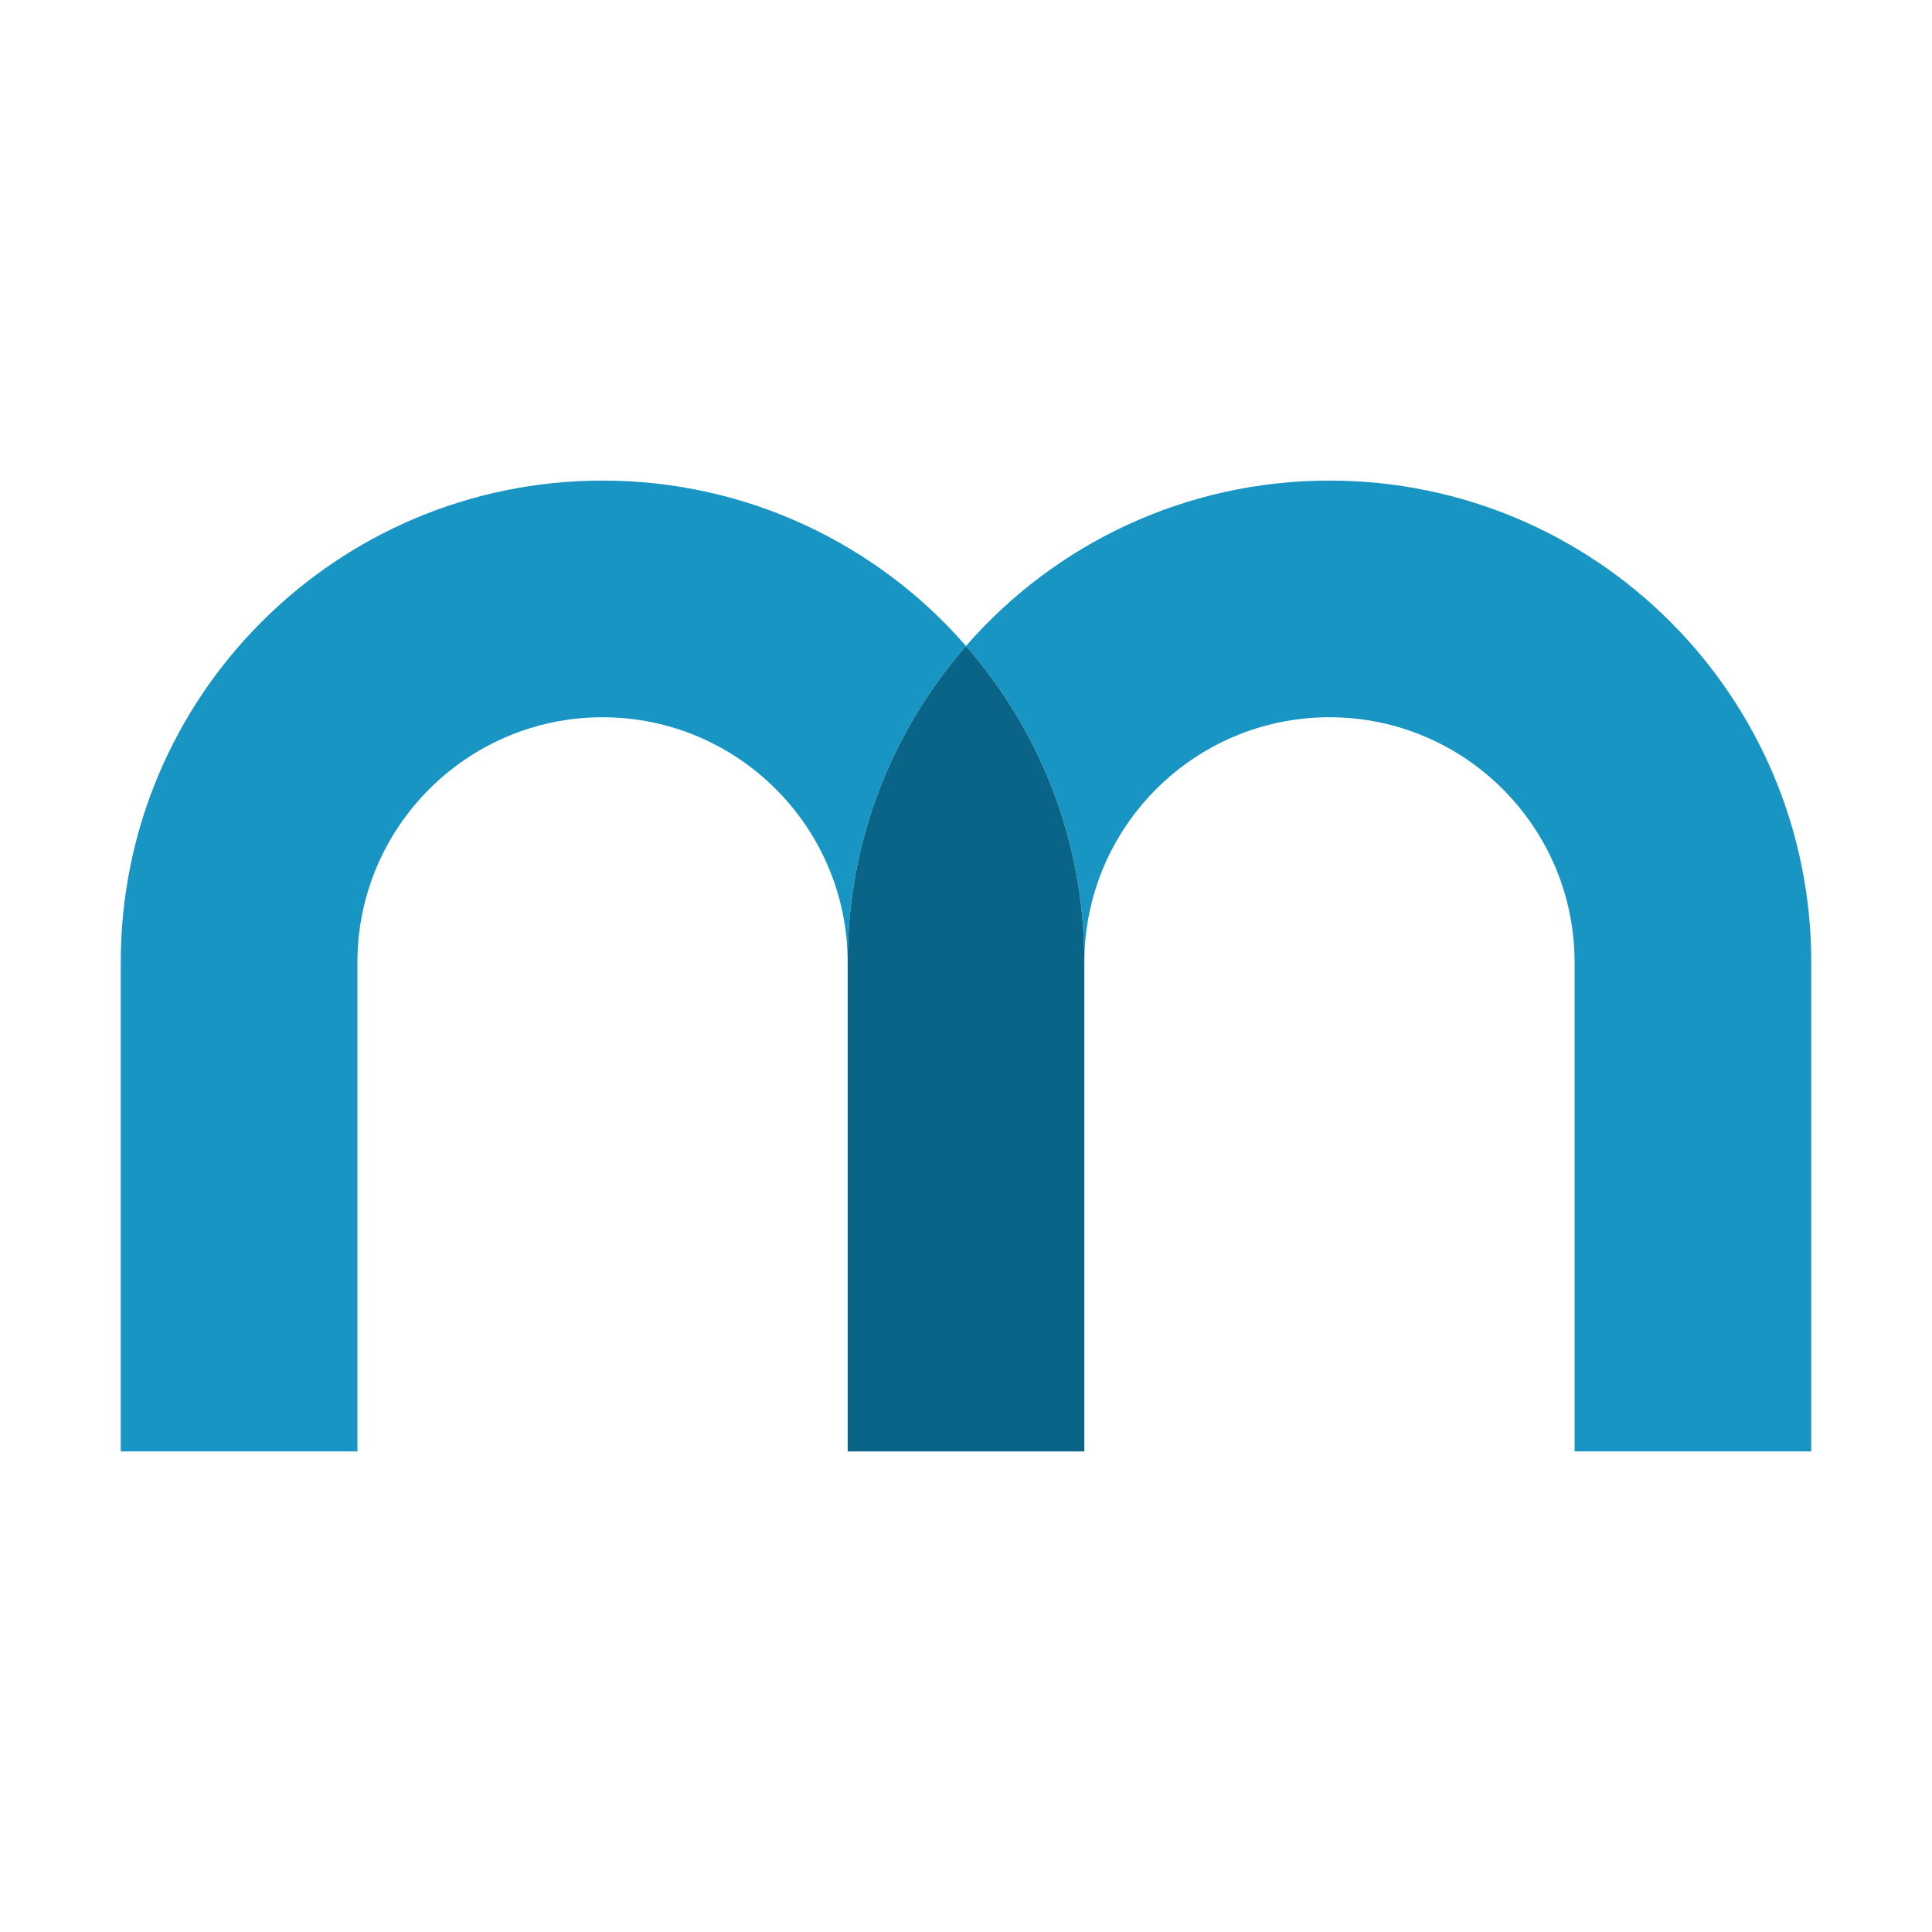
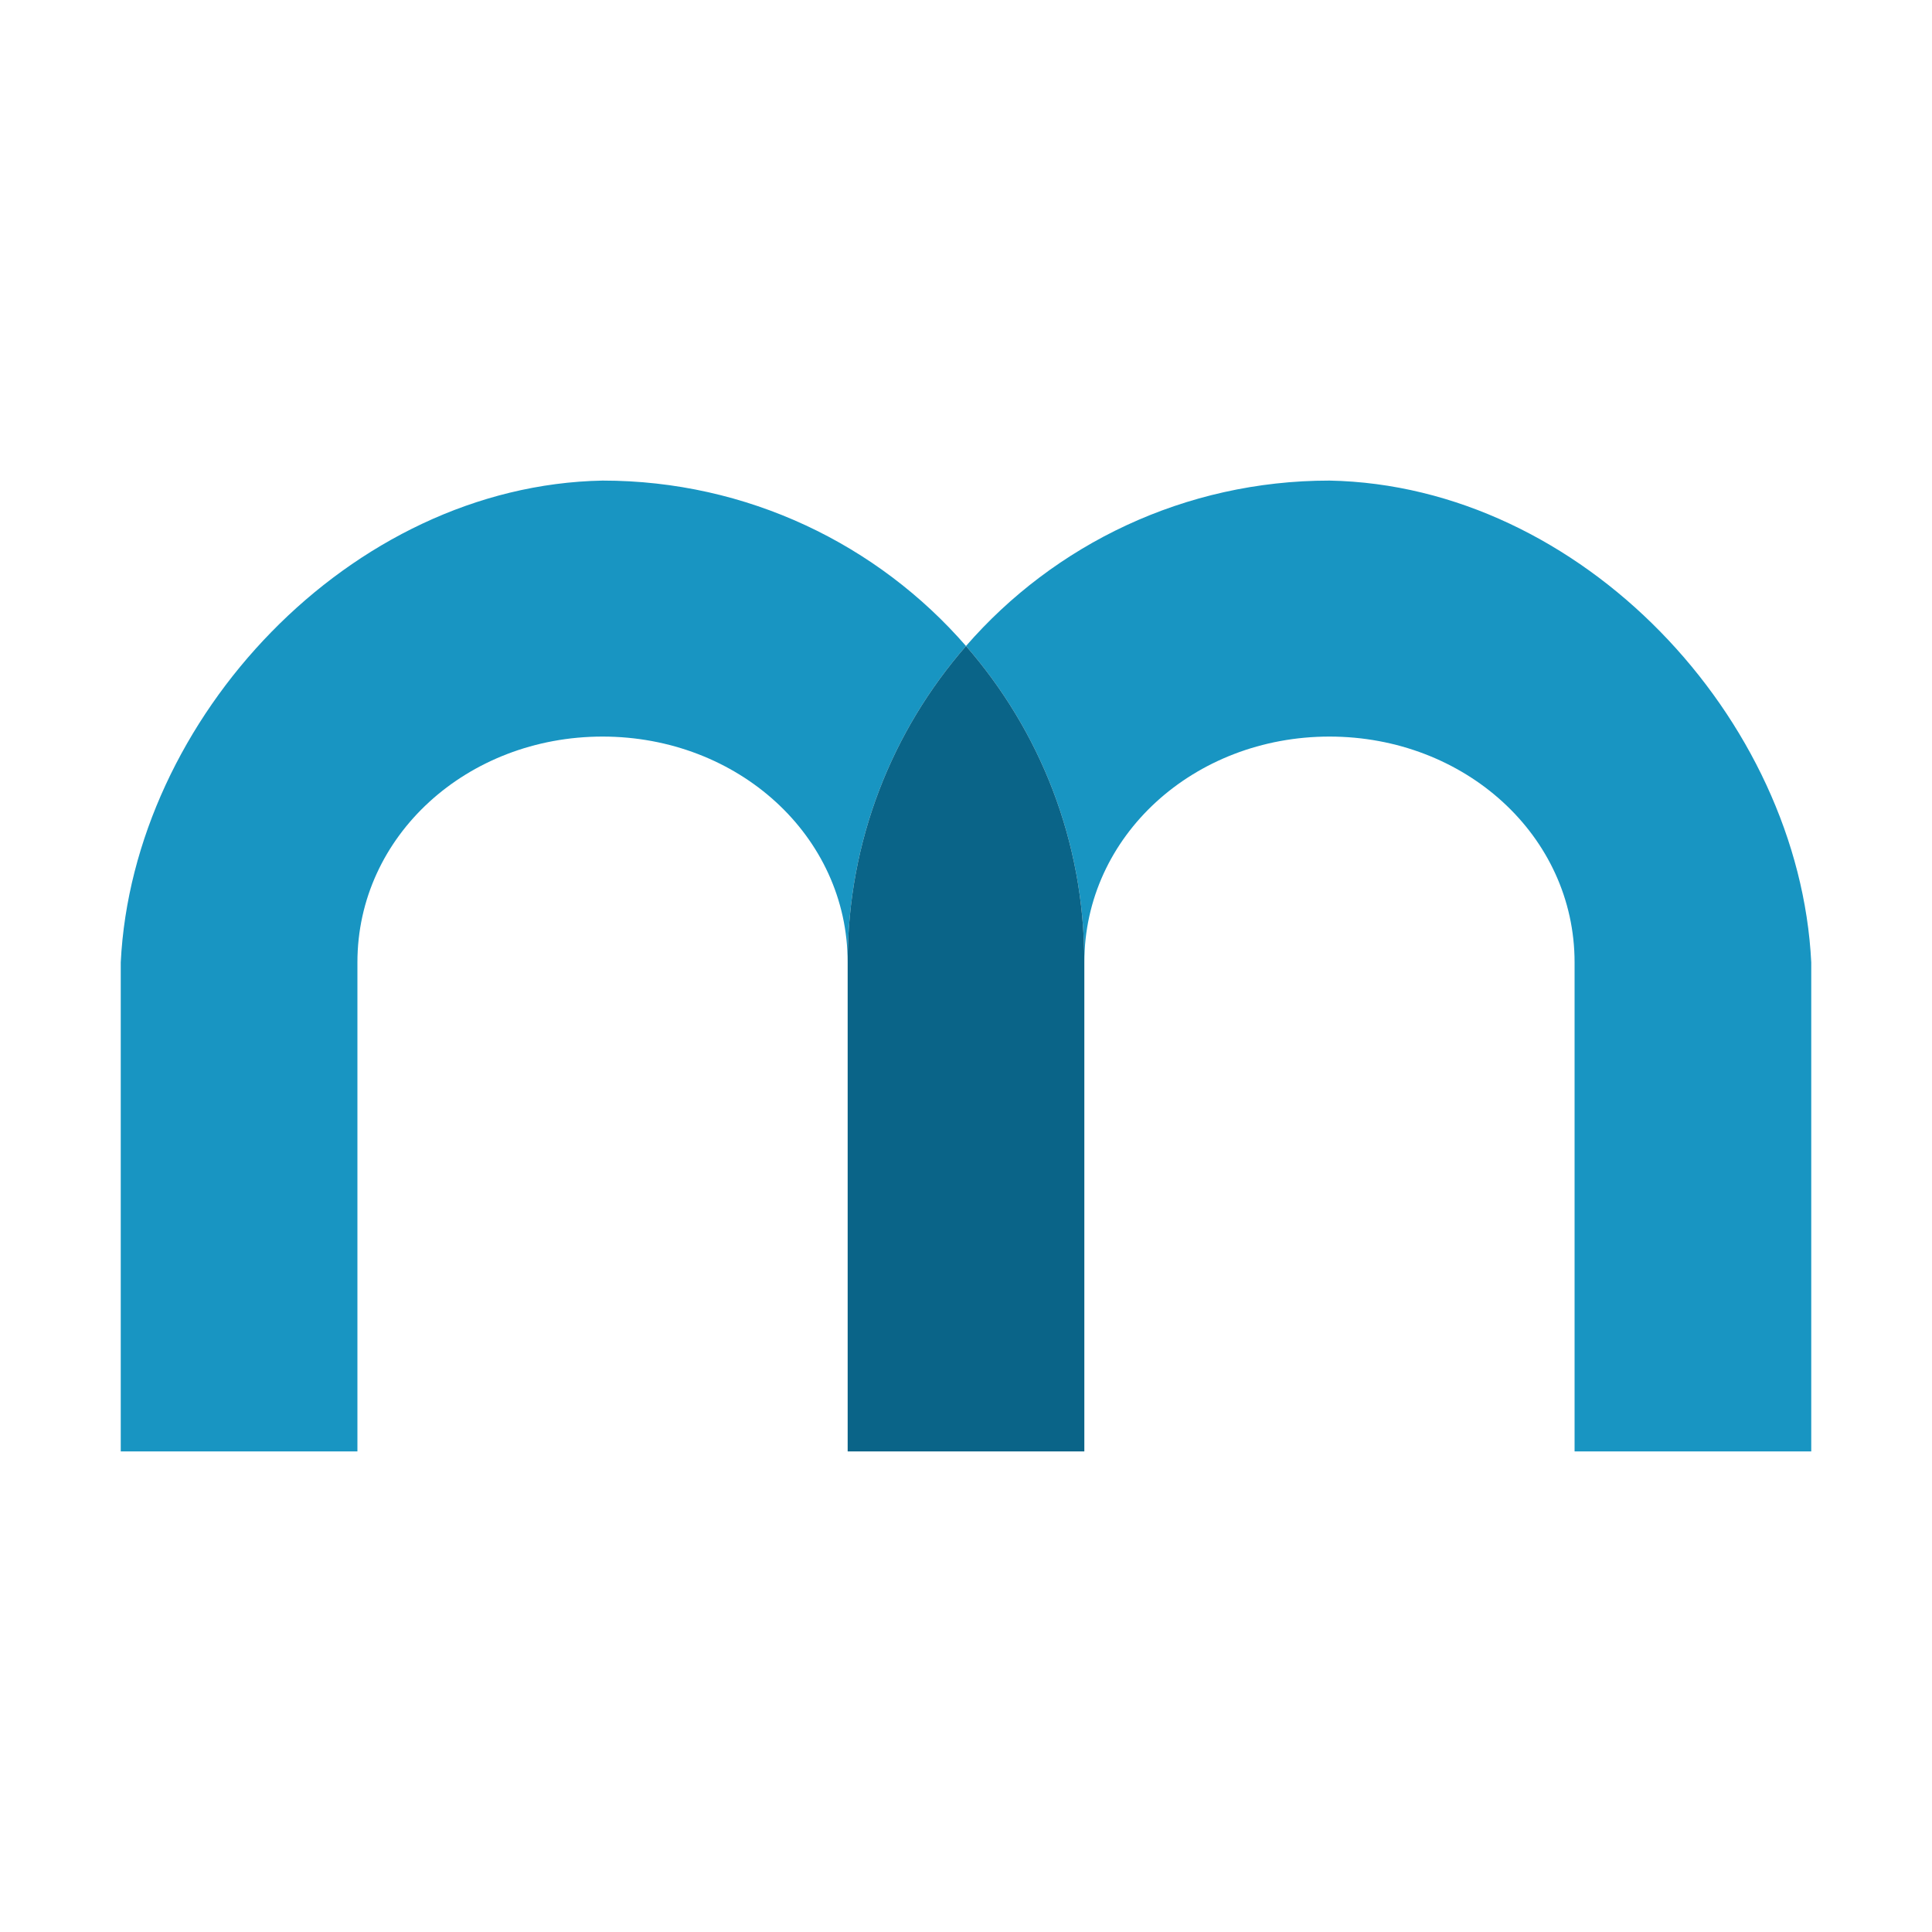
<svg xmlns="http://www.w3.org/2000/svg" viewBox="0 0 16 16" width="16" height="16" role="img">
-   <path fill="#1895C2" d="M4.99 5.94C3.87 5.94 2.96 6.85 2.96 7.97V12.02H1V7.97C1 5.76 2.79 3.98 4.99 3.98C6.19 3.98 7.27 4.51 8 5.35C7.39 6.05 7.02 6.96 7.02 7.97C7.02 6.85 6.11 5.94 4.99 5.94Z" />
-   <path fill="#1895C2" d="M15 7.97V12.02H13.04V7.97C13.04 6.85 12.13 5.94 11.01 5.94C9.89 5.94 8.98 6.85 8.98 7.97C8.98 6.96 8.61 6.05 8 5.35C8.73 4.51 9.81 3.98 11.01 3.98C13.21 3.98 15 5.76 15 7.97Z" />
+   <path fill="#1895C2" d="M4.99 6.1C3.87 6.1 2.96 6.92 2.96 7.97V12.02H1V7.97C1.1 5.95 2.9 4.02 4.99 3.98C6.19 3.98 7.27 4.51 8 5.35C7.39 6.05 7.02 6.96 7.02 7.97C7.02 6.92 6.11 6.1 4.99 6.1Z" />
+   <path fill="#1895C2" d="M15 7.97V12.02H13.04V7.97C13.04 6.92 12.13 6.1 11.01 6.1C9.89 6.1 8.98 6.92 8.98 7.97C8.98 6.96 8.61 6.05 8 5.35C8.73 4.51 9.81 3.98 11.01 3.98C13.1 4.02 14.9 5.95 15 7.97Z" />
  <path fill="#0A6488" d="M8.98 7.97V12.02H7.02V7.97C7.02 6.96 7.39 6.05 8 5.35C8.61 6.05 8.98 6.96 8.98 7.97Z" />
</svg>
